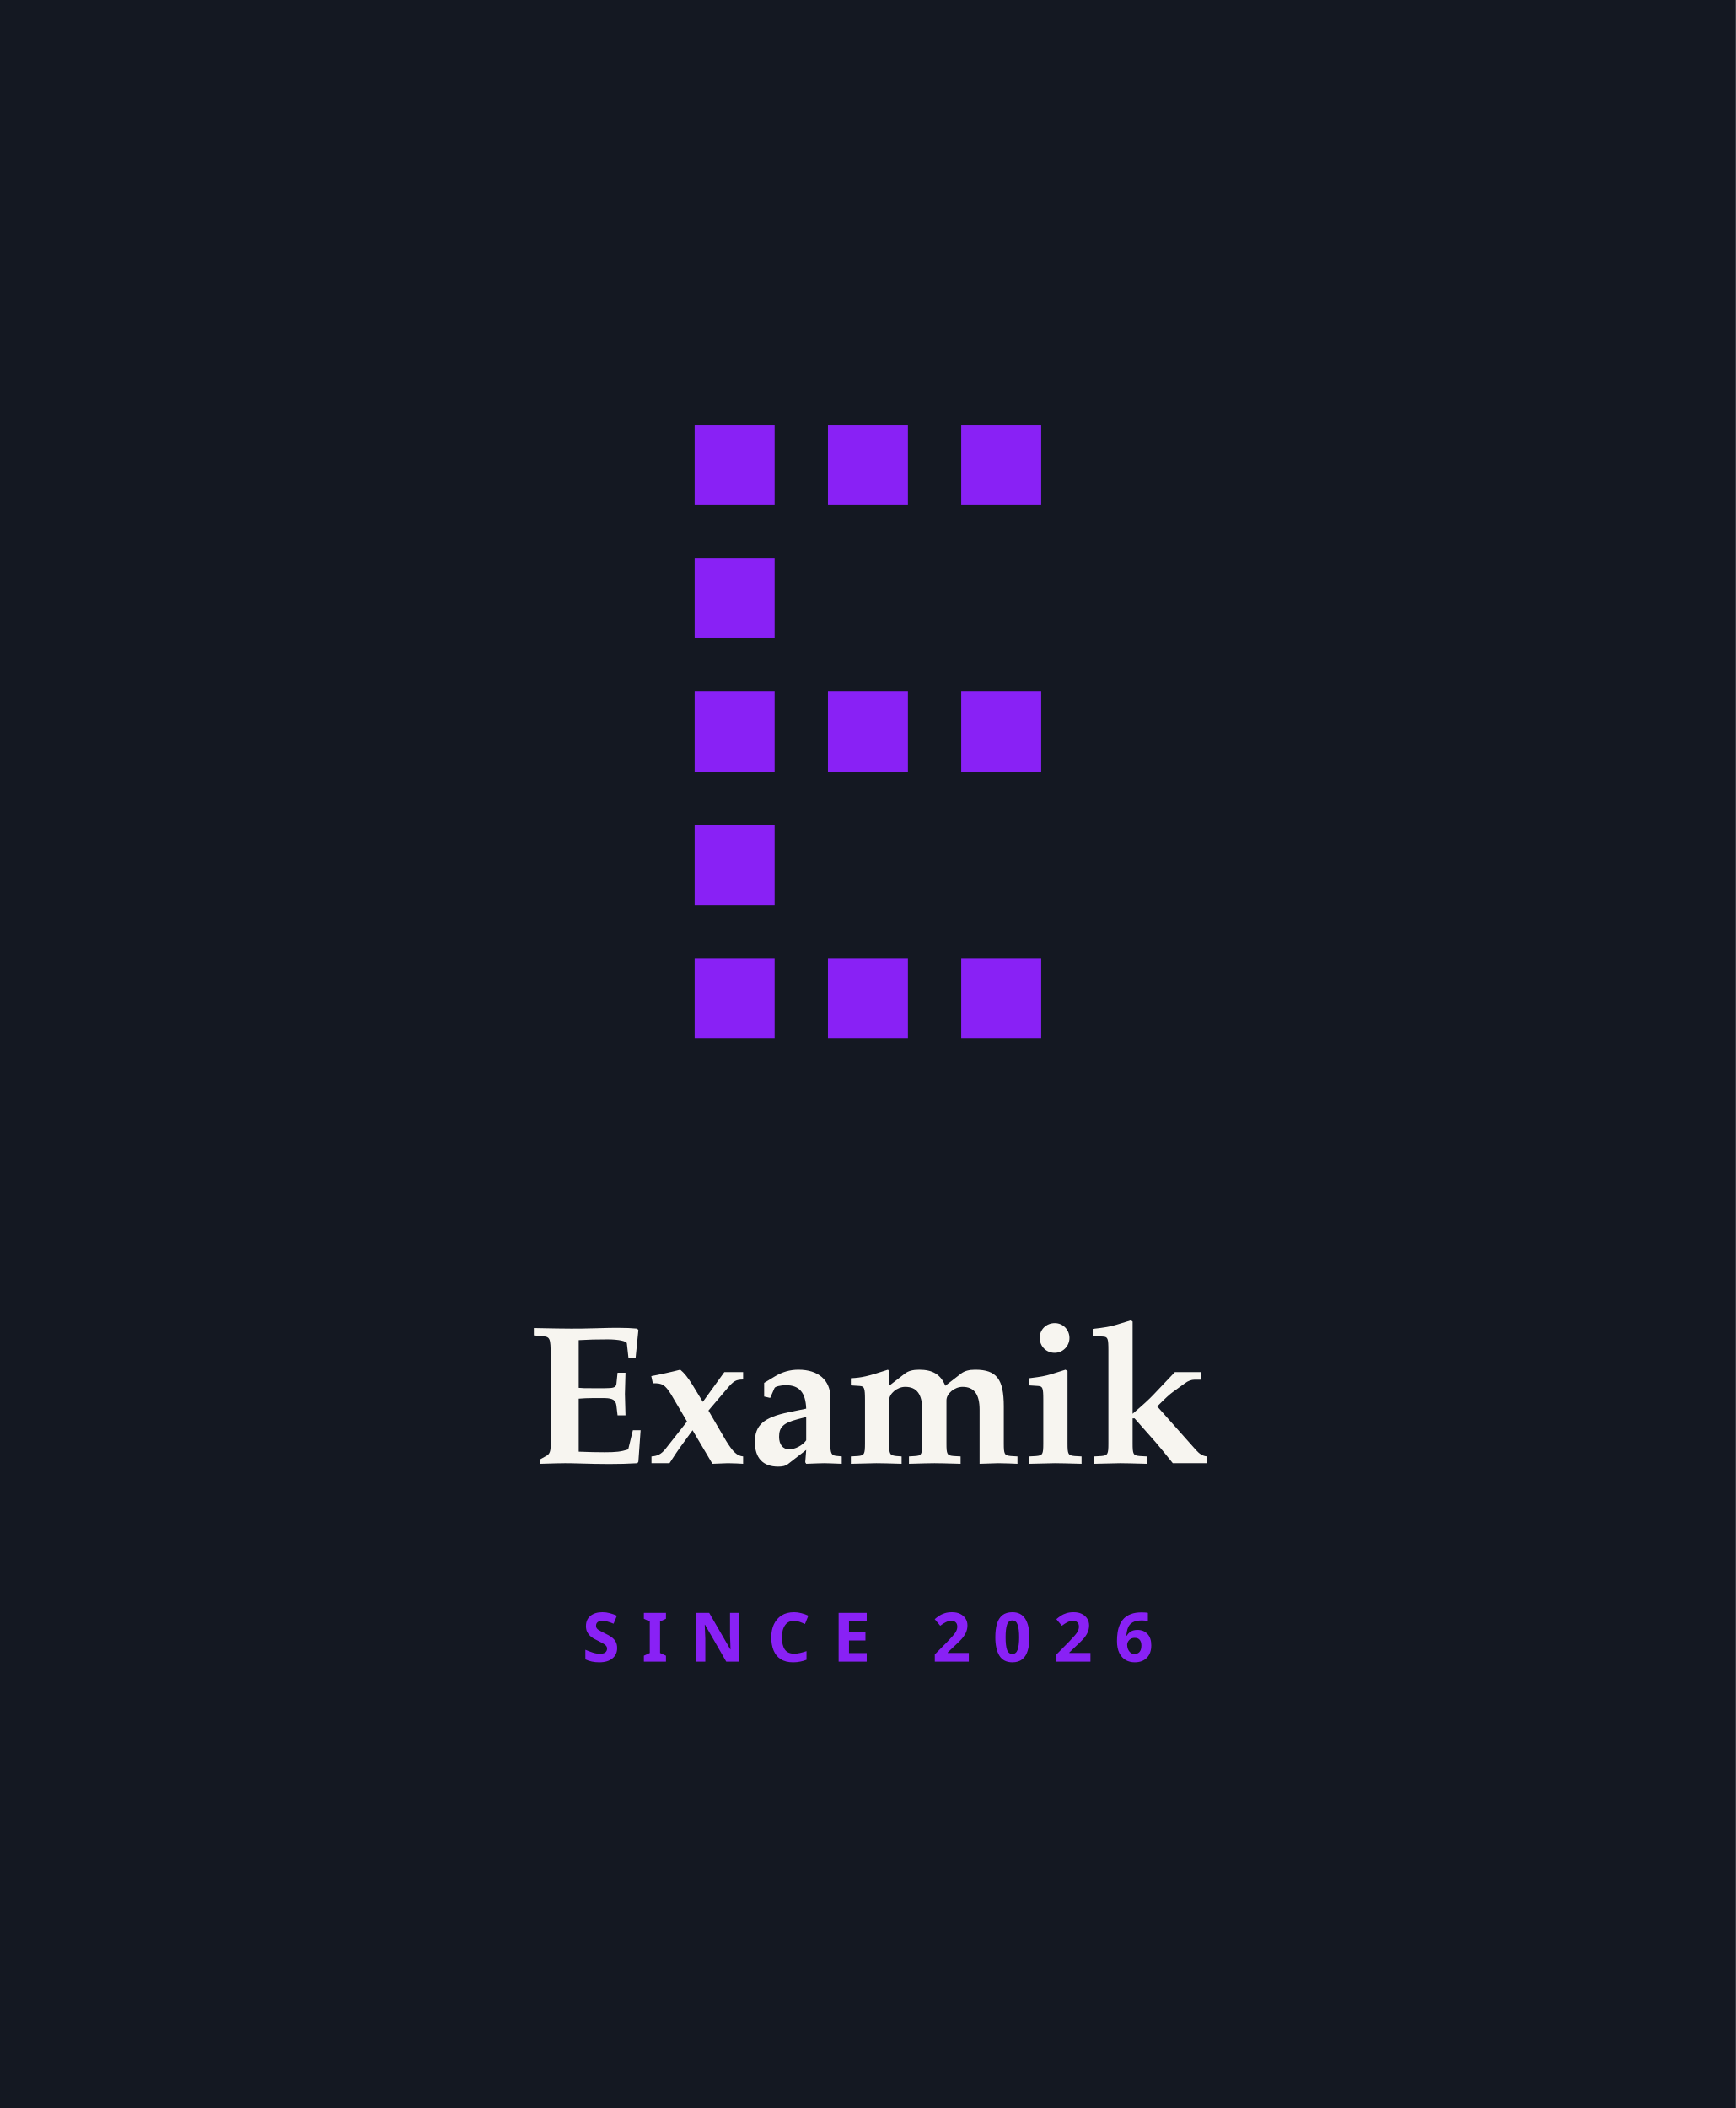
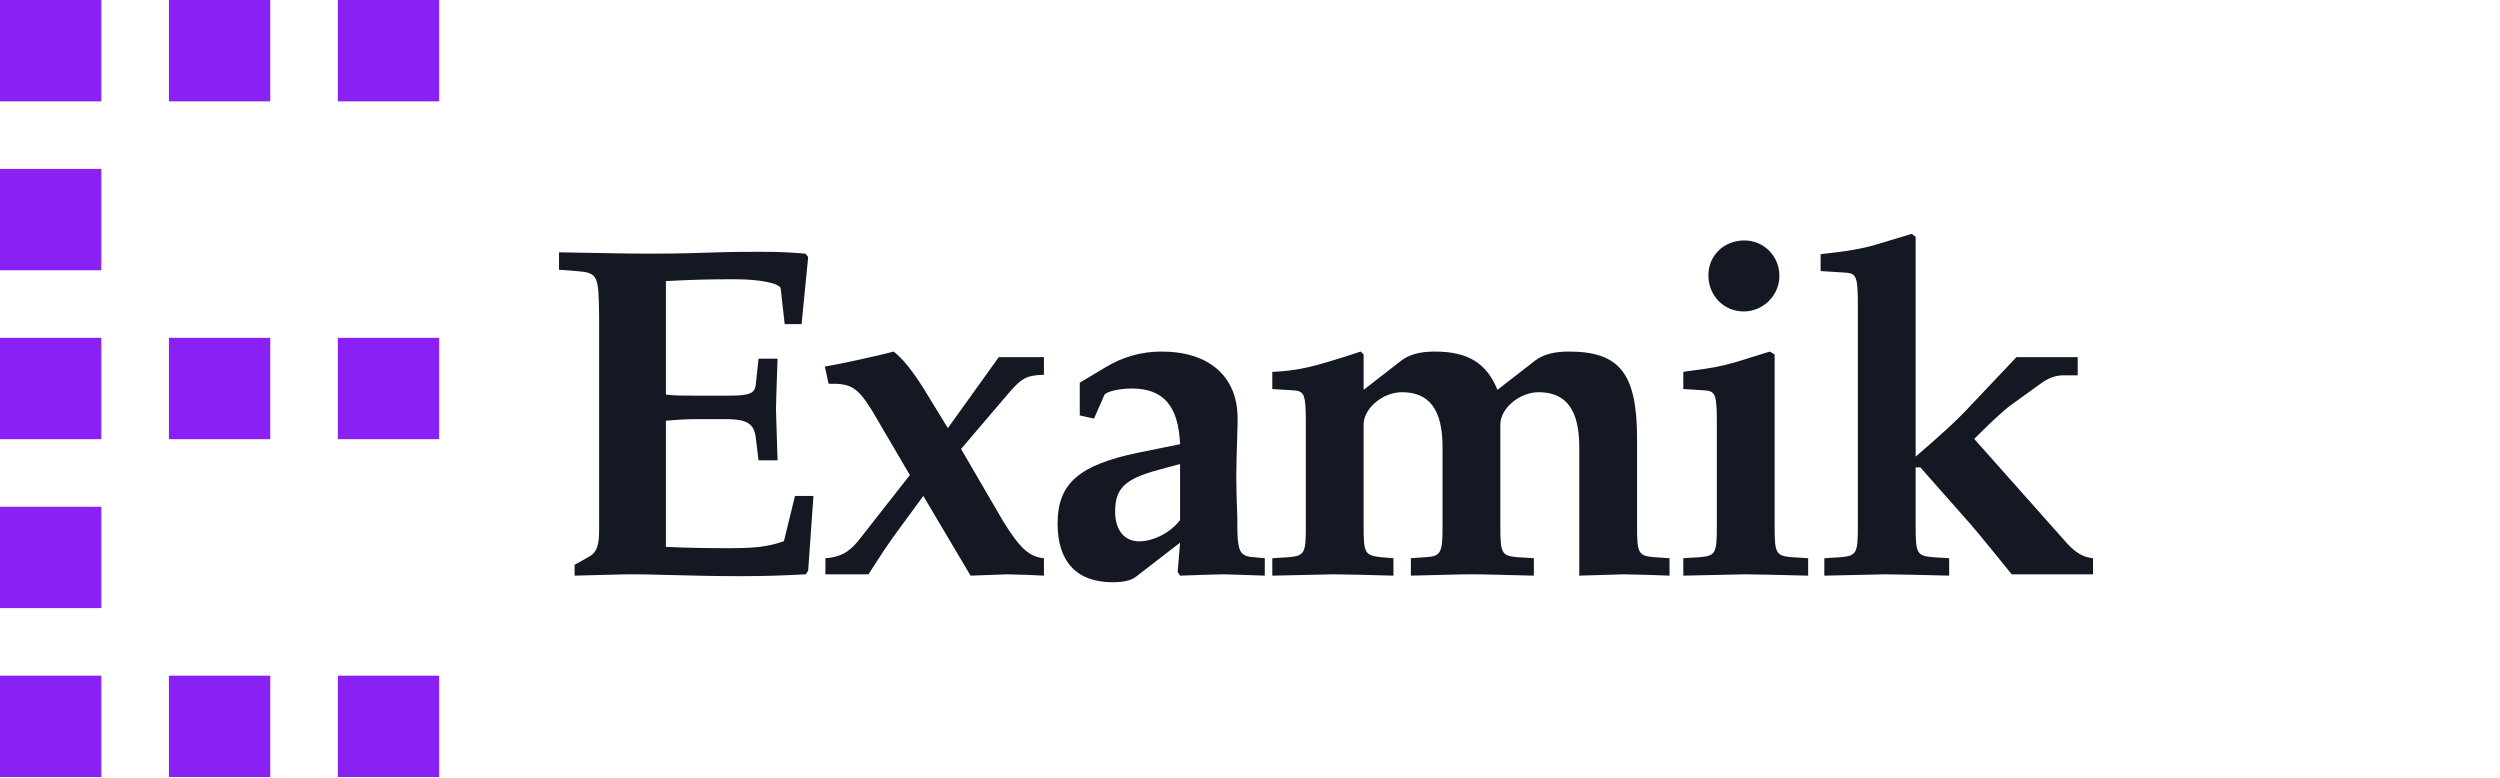
- <svg xmlns="http://www.w3.org/2000/svg" viewBox="0 0 280 340" role="img" aria-label="Examik">
-   <rect width="280" height="340" fill="#141822" />
-   <g transform="translate(140 118) scale(2.15) translate(-32 -32)" fill="#8921F5">
+ <svg xmlns="http://www.w3.org/2000/svg" viewBox="0 0 148 46" role="img" aria-label="Examik">
+   <g fill="#8921F5" transform="translate(-19 -9)">
    <rect x="19" y="9" width="6" height="6" />
    <rect x="29" y="9" width="6" height="6" />
    <rect x="39" y="9" width="6" height="6" />
    <rect x="19" y="19" width="6" height="6" />
    <rect x="19" y="29" width="6" height="6" />
    <rect x="29" y="29" width="6" height="6" />
    <rect x="39" y="29" width="6" height="6" />
    <rect x="19" y="39" width="6" height="6" />
    <rect x="19" y="49" width="6" height="6" />
    <rect x="29" y="49" width="6" height="6" />
    <rect x="39" y="49" width="6" height="6" />
  </g>
-   <text x="140" y="236" text-anchor="middle" fill="#F7F5F0" font-family="Cormorant Garamond, Iowan Old Style, Palatino, Georgia, serif" font-size="32" font-weight="600">Examik</text>
-   <text x="140" y="268" text-anchor="middle" fill="#8921F5" font-family="Hanken Grotesk, ui-sans-serif, system-ui, sans-serif" font-size="11" font-weight="600" letter-spacing="0.32em">SINCE 2026</text>
+   <text x="32" y="34" fill="#141822" font-family="Cormorant Garamond, Iowan Old Style, Palatino, Georgia, serif" font-size="28" font-weight="600" letter-spacing="-0.03em">Examik</text>
</svg>
